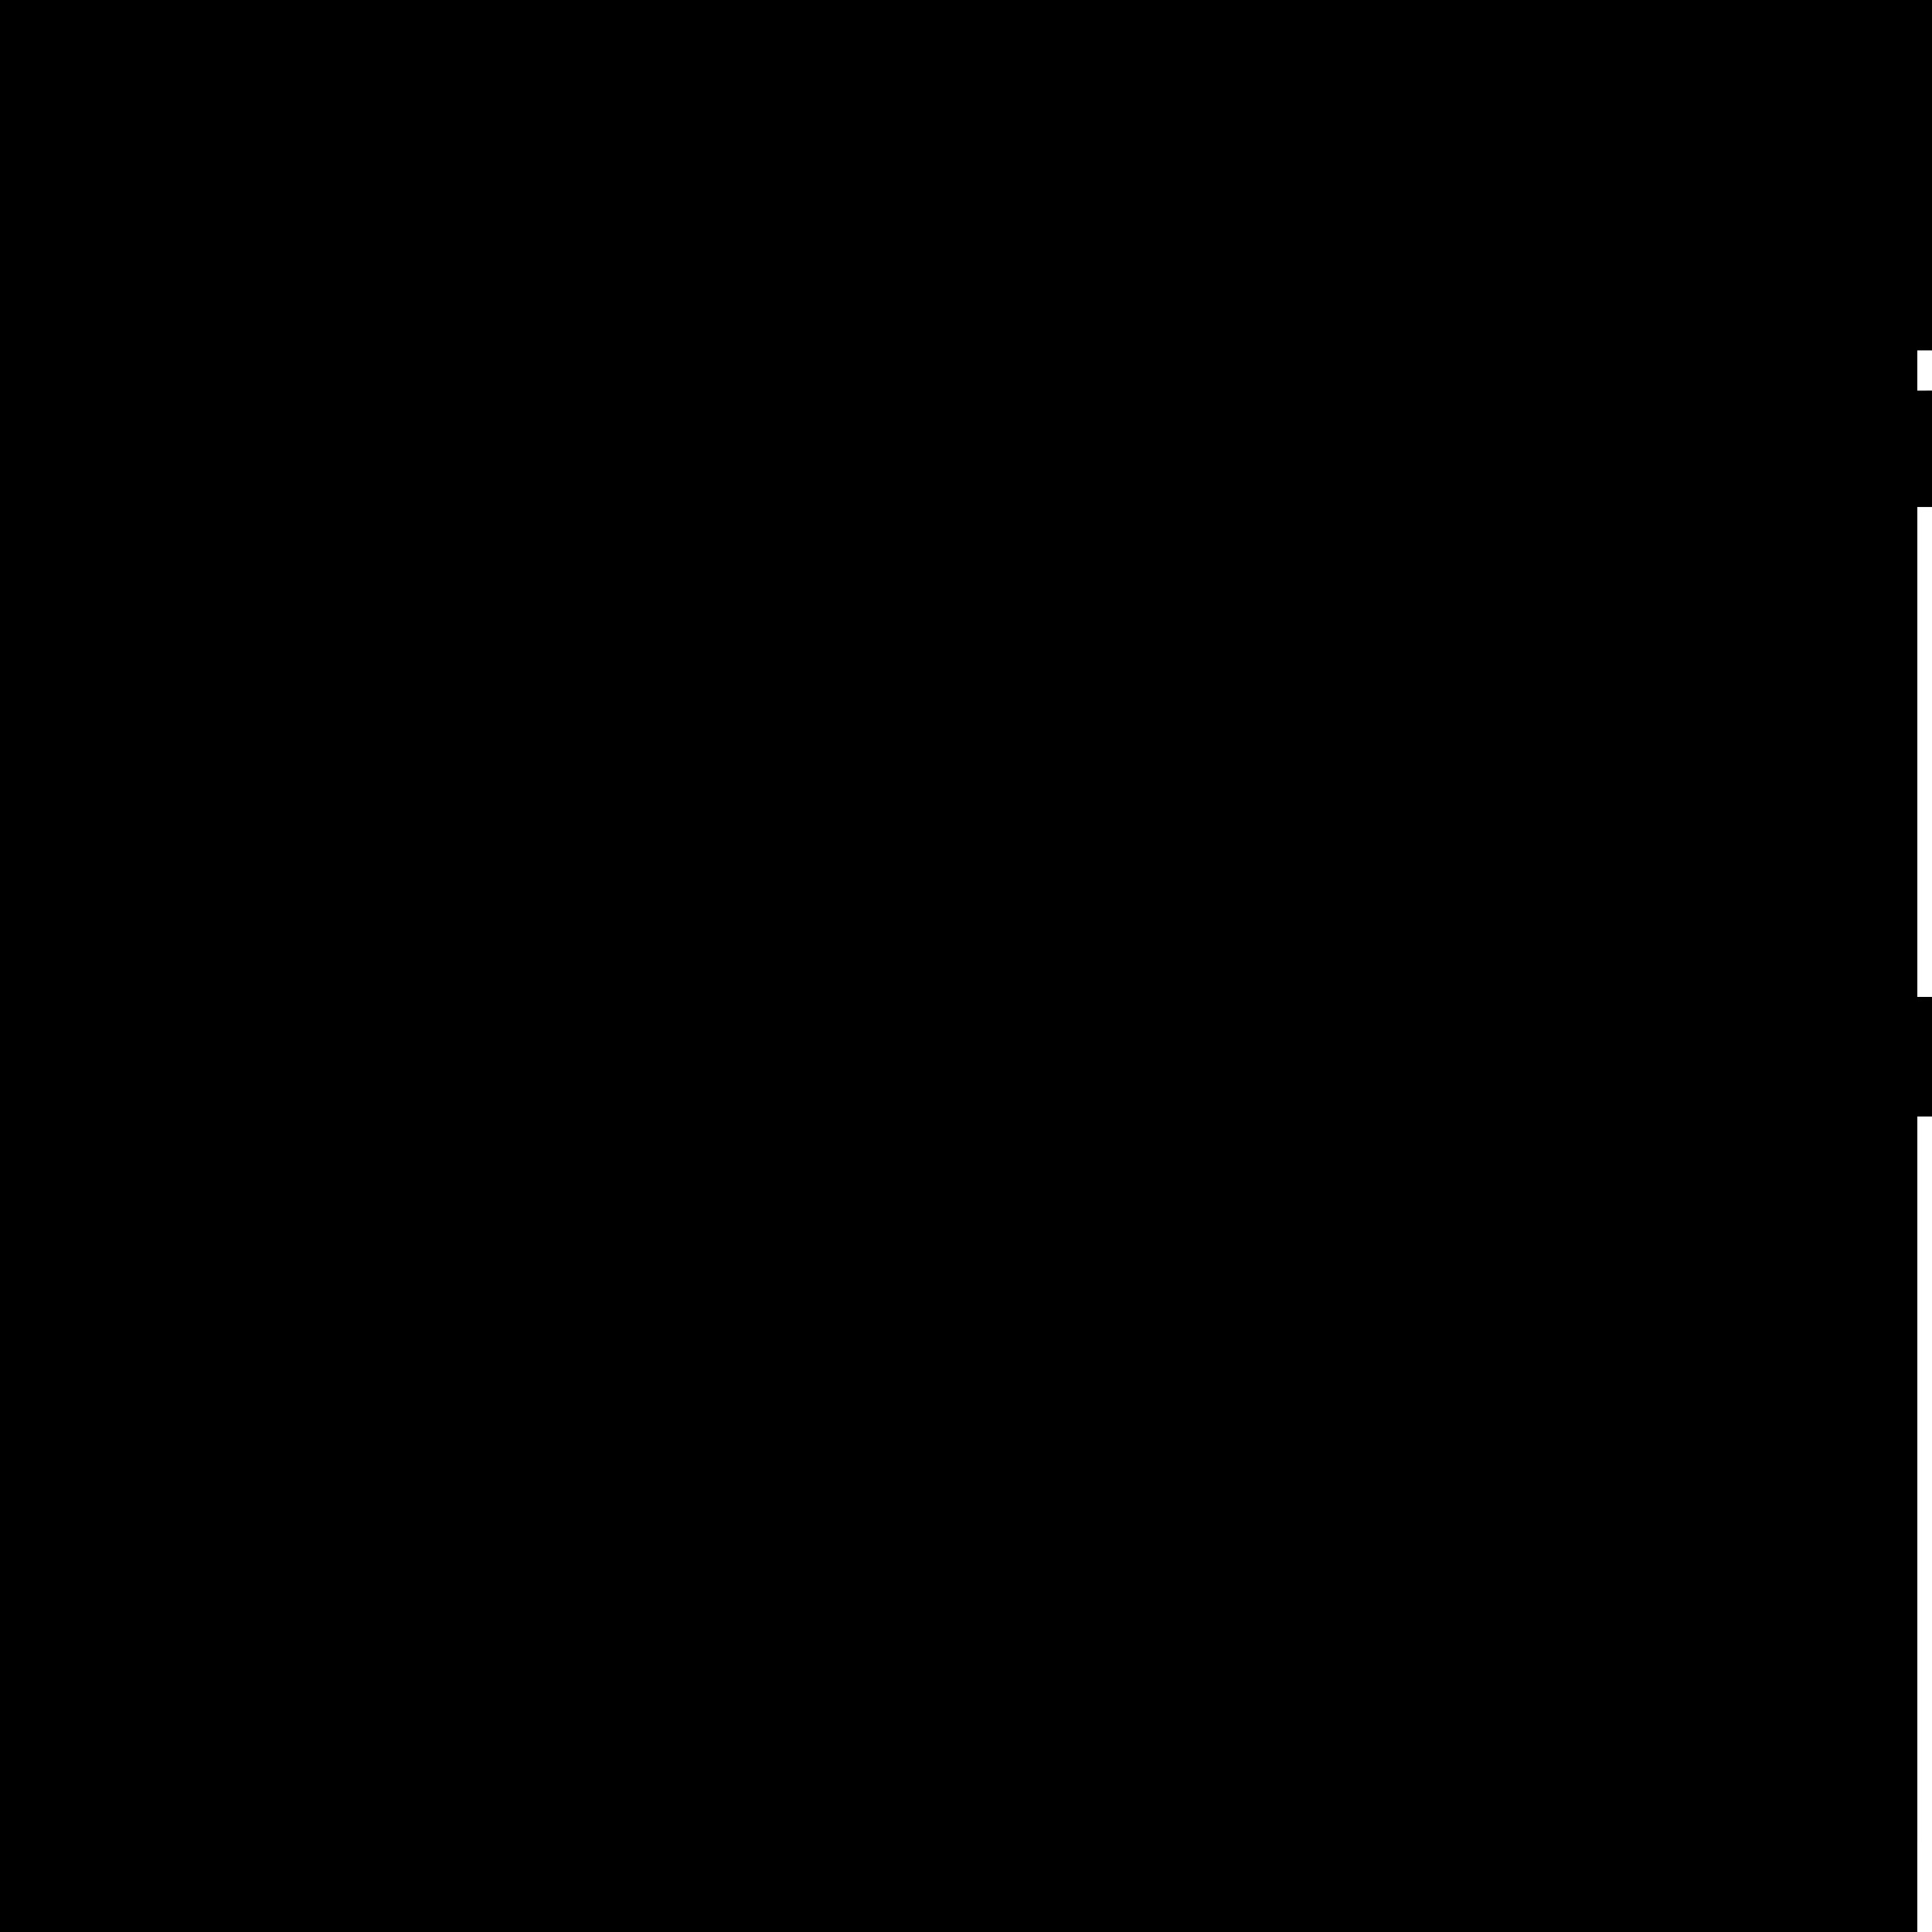
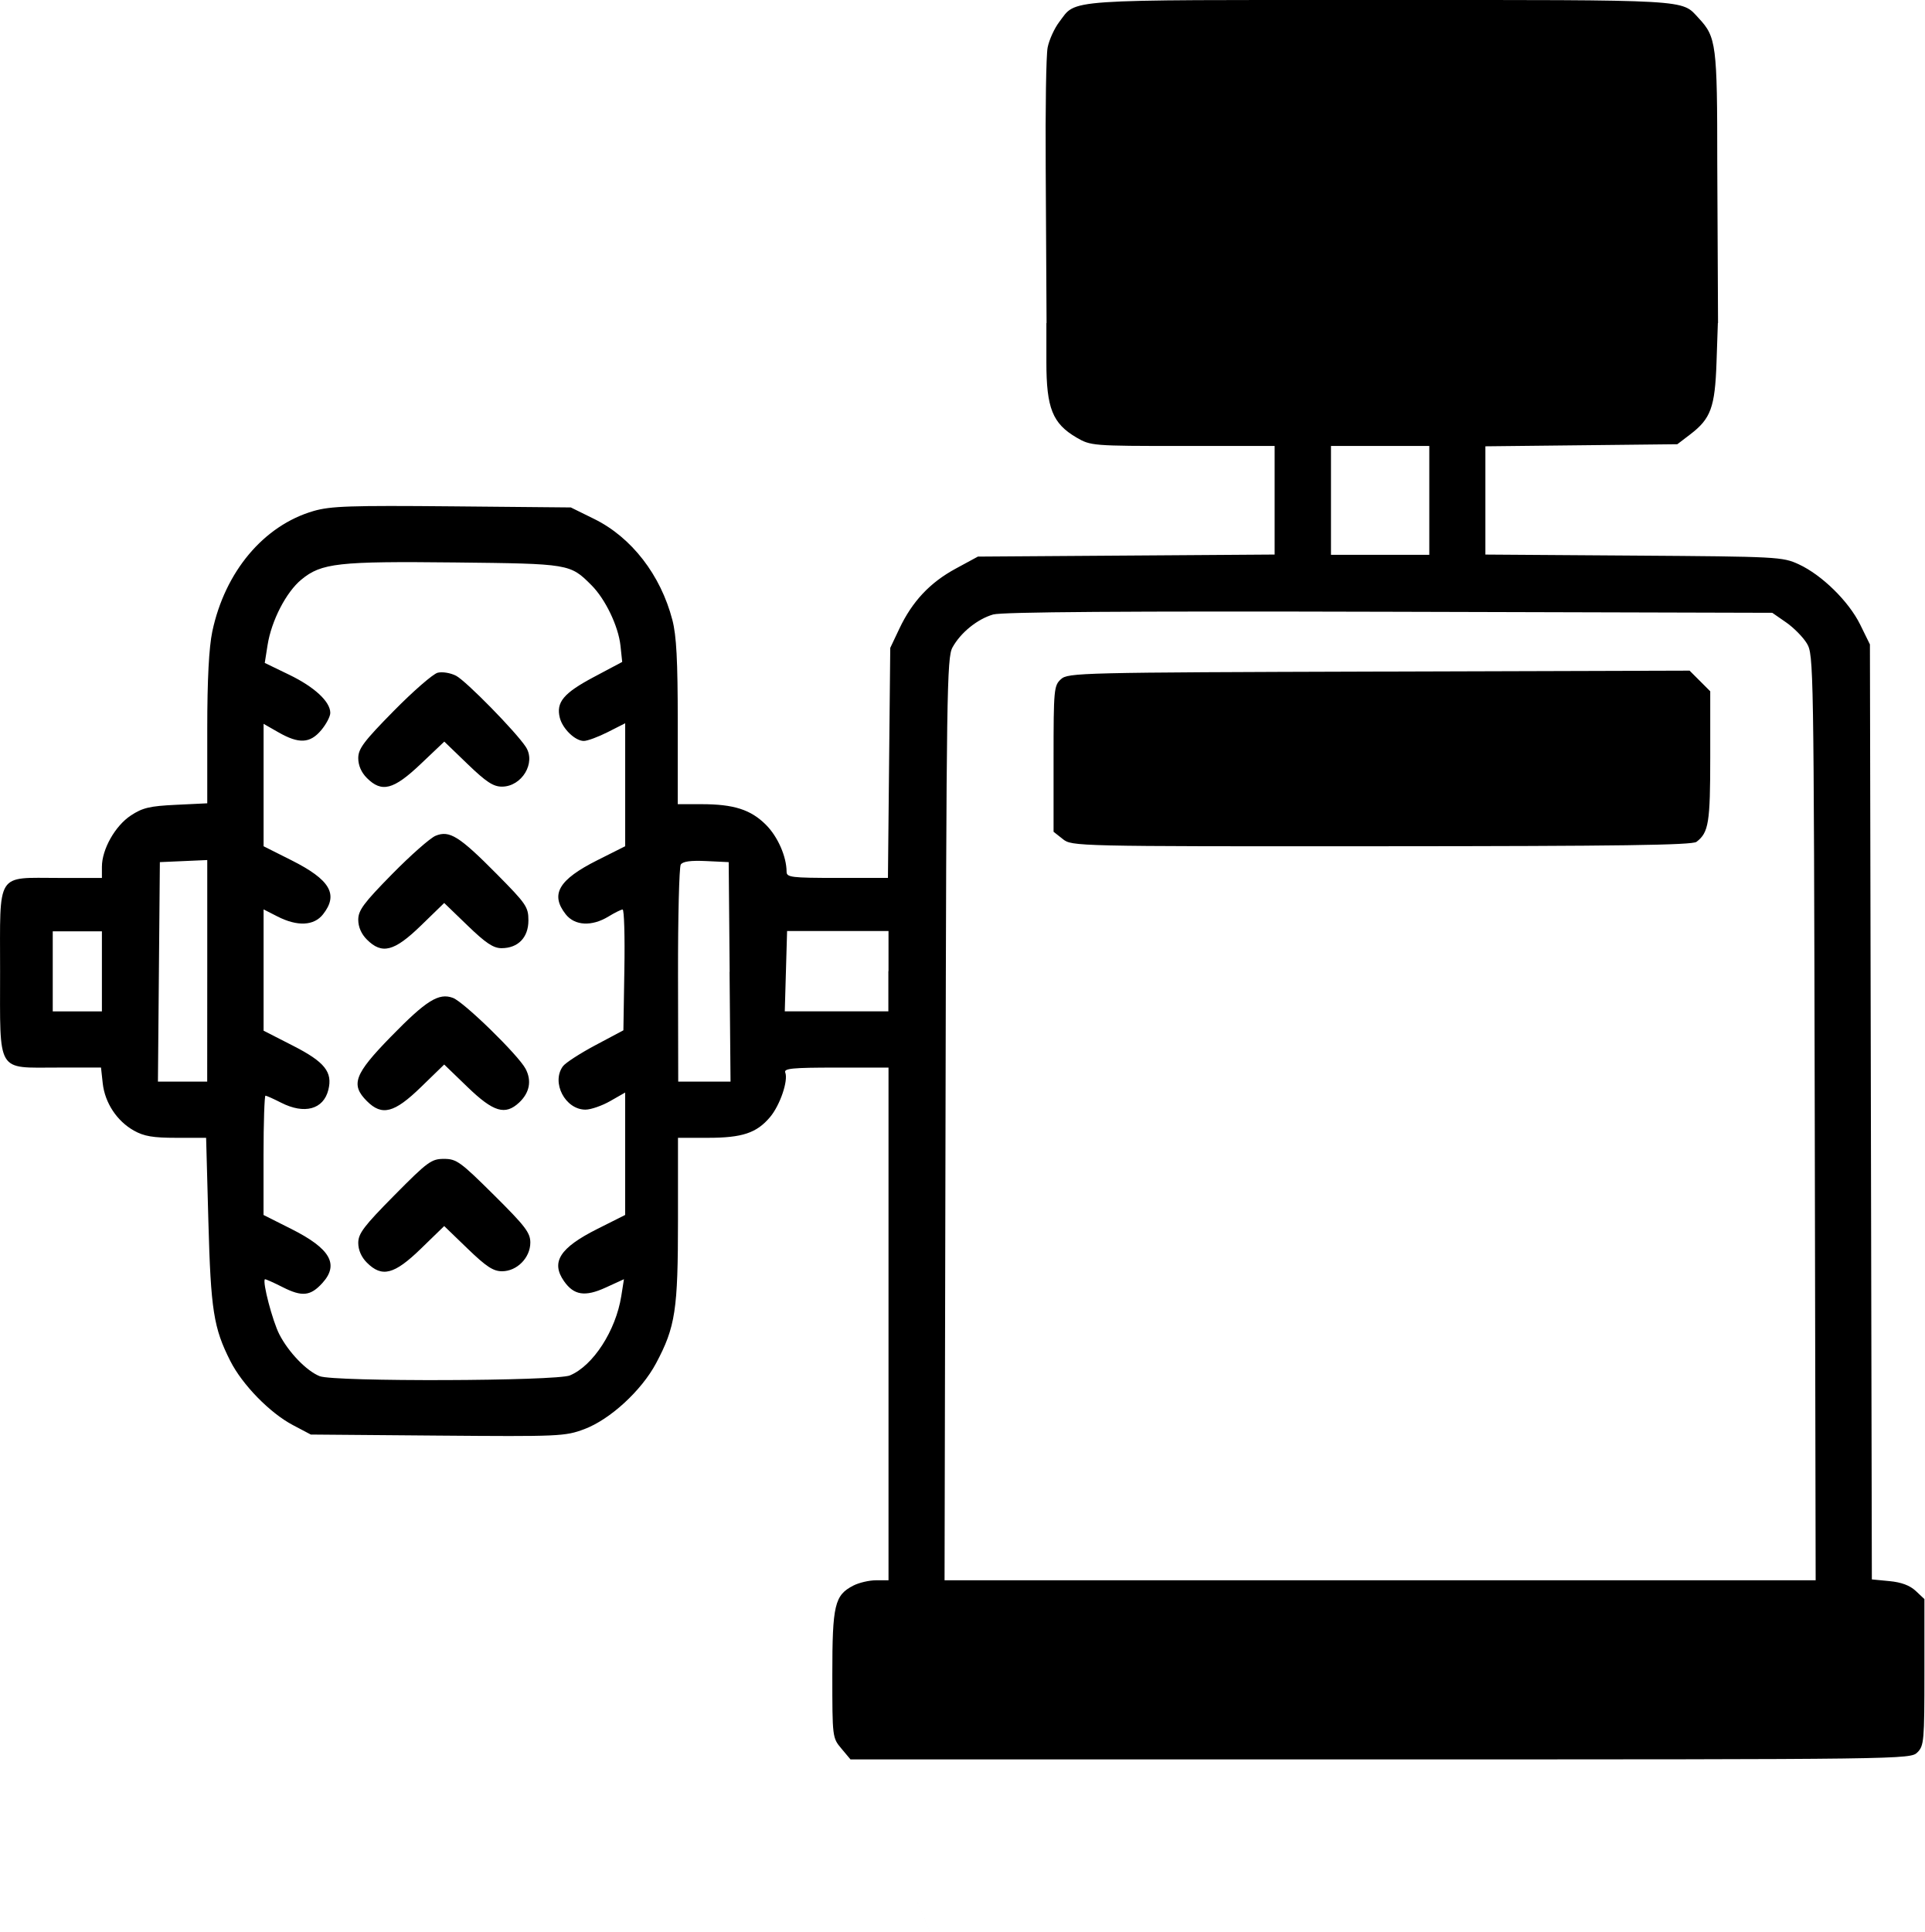
- <svg xmlns="http://www.w3.org/2000/svg" version="1.1" viewBox="-14645.102 -2546.668 150 150" id="svg23952" xml:space="preserve" width="100%" height="100%">
+ <svg xmlns="http://www.w3.org/2000/svg" version="1.1" viewBox="-16198.278 -2833.535 99.726 100.117" id="svg23952" xml:space="preserve" width="99.726" height="100.117">
  <defs id="defs23956" />
-   <path d="m -14635.102,-2536.668 v -7.812 h 24.41 c 0,-0.863 0.728,-1.562 1.627,-1.562 h 6.509 c 0.899,0 1.627,0.699 1.627,1.562 v 7.812 c 0,0.863 -0.728,1.562 -1.627,1.562 h -6.509 c -0.899,0 -1.627,-0.699 -1.627,-1.562 z" id="path23926" style="stroke-width:1.021" />
-   <path d="m -14650.929,-2525.746 c -0.863,0 -1.562,0.699 -1.562,1.562 v 12.5 c 0,0.863 0.699,1.562 1.562,1.562 h 4.688 v 3.125 h 9.375 v -3.125 h 4.687 c 0.864,0 1.563,-0.699 1.563,-1.562 v -12.5 c 0,-0.863 -0.699,-1.562 -1.563,-1.562 z m 1.563,3.125 h 15.625 v 9.375 h -15.625 z" fill-rule="evenodd" id="path23932" />
-   <path d="m -14680.616,-2514.809 c -0.863,0 -1.562,0.699 -1.562,1.562 v 14.062 c 0,0.863 0.699,1.562 1.562,1.562 h 14.062 c 0.864,0 1.563,-0.699 1.563,-1.562 v -4.688 h 3.125 v 3.125 c 0,0.863 0.699,1.562 1.562,1.562 h 3.125 v -3.125 h -1.562 v -3.125 c 0,-0.863 -0.699,-1.562 -1.563,-1.562 h -4.687 v -6.25 c 0,-0.863 -0.699,-1.562 -1.563,-1.562 z m 4.688,7.812 c 0.863,0 1.562,-0.699 1.562,-1.562 0,-0.863 -0.699,-1.562 -1.562,-1.562 -0.863,0 -1.563,0.699 -1.563,1.562 0,0.863 0.7,1.562 1.563,1.562 z m 0,4.688 c 0.863,0 1.562,-0.699 1.562,-1.562 0,-0.863 -0.699,-1.562 -1.562,-1.562 -0.863,0 -1.563,0.699 -1.563,1.562 0,0.863 0.7,1.562 1.563,1.562 z m 6.25,-1.562 c 0,0.863 -0.699,1.562 -1.563,1.562 -0.863,0 -1.562,-0.699 -1.562,-1.562 0,-0.863 0.699,-1.562 1.562,-1.562 0.864,0 1.563,0.699 1.563,1.562 z m -1.563,-3.125 c 0.864,0 1.563,-0.699 1.563,-1.562 0,-0.863 -0.699,-1.562 -1.563,-1.562 -0.863,0 -1.562,0.699 -1.562,1.562 0,0.863 0.699,1.562 1.562,1.562 z" fill-rule="evenodd" id="path23934" />
-   <path d="m -14625.929,-2502.309 h 1.563 v -3.125 c 0,-0.863 0.699,-1.562 1.562,-1.562 h 4.688 v -6.25 c 0,-0.863 0.699,-1.562 1.562,-1.562 h 14.062 c 0.864,0 1.563,0.699 1.563,1.562 v 14.062 c 0,0.863 -0.699,1.562 -1.563,1.562 h -14.062 c -0.863,0 -1.562,-0.699 -1.562,-1.562 v -4.688 h -3.125 v 3.125 c 0,0.863 -0.699,1.562 -1.563,1.562 h -3.125 z m 14.062,-4.688 c 0.864,0 1.563,-0.699 1.563,-1.562 0,-0.863 -0.699,-1.562 -1.563,-1.562 -0.863,0 -1.562,0.699 -1.562,1.562 0,0.863 0.699,1.562 1.562,1.562 z m 0,4.688 c 0.864,0 1.563,-0.699 1.563,-1.562 0,-0.863 -0.699,-1.562 -1.563,-1.562 -0.863,0 -1.562,0.699 -1.562,1.562 0,0.863 0.699,1.562 1.562,1.562 z m 6.25,-1.562 c 0,0.863 -0.699,1.562 -1.562,1.562 -0.863,0 -1.563,-0.699 -1.563,-1.562 0,-0.863 0.7,-1.562 1.563,-1.562 0.863,0 1.562,0.699 1.562,1.562 z m -1.562,-3.125 c 0.863,0 1.562,-0.699 1.562,-1.562 0,-0.863 -0.699,-1.562 -1.562,-1.562 -0.863,0 -1.563,0.699 -1.563,1.562 0,0.863 0.7,1.562 1.563,1.562 z" fill-rule="evenodd" id="path23942" />
-   <path d="m -14624.366,-2485.121 h -1.562 v -3.125 h 3.125 c 0.863,0 1.562,0.699 1.562,1.562 v 3.125 h 3.125 v -6.25 c 0,-0.863 0.7,-1.562 1.563,-1.562 h 14.062 c 0.863,0 1.562,0.699 1.562,1.562 v 14.062 c 0,0.863 -0.699,1.562 -1.562,1.562 h -14.062 c -0.863,0 -1.563,-0.699 -1.563,-1.562 v -4.688 h -4.687 c -0.863,0 -1.563,-0.699 -1.563,-1.562 z m 14.062,0 c 0,0.863 -0.699,1.562 -1.562,1.562 -0.863,0 -1.563,-0.699 -1.563,-1.562 0,-0.863 0.7,-1.562 1.563,-1.562 0.863,0 1.562,0.699 1.562,1.562 z m 0,4.688 c 0,0.863 -0.699,1.562 -1.562,1.562 -0.863,0 -1.563,-0.699 -1.563,-1.562 0,-0.863 0.7,-1.562 1.563,-1.562 0.863,0 1.562,0.699 1.562,1.562 z m 3.125,1.562 c 0.864,0 1.563,-0.699 1.563,-1.562 0,-0.863 -0.699,-1.562 -1.563,-1.562 -0.863,0 -1.562,0.699 -1.562,1.562 0,0.863 0.699,1.562 1.562,1.562 z m 1.563,-6.25 c 0,0.863 -0.699,1.562 -1.563,1.562 -0.863,0 -1.562,-0.699 -1.562,-1.562 0,-0.863 0.699,-1.562 1.562,-1.562 0.864,0 1.563,0.699 1.563,1.562 z" fill-rule="evenodd" id="path23944" />
-   <path d="m -14660.304,-2488.246 c -0.863,0 -1.562,0.699 -1.562,1.562 v 3.125 h -3.125 v -6.25 c 0,-0.863 -0.699,-1.562 -1.563,-1.562 h -14.062 c -0.863,0 -1.562,0.699 -1.562,1.562 v 14.062 c 0,0.863 0.699,1.562 1.562,1.562 h 14.062 c 0.864,0 1.563,-0.699 1.563,-1.562 v -4.688 h 4.687 c 0.864,0 1.563,-0.699 1.563,-1.562 v -3.125 h 1.562 v -3.125 z m -15.625,4.688 c 0.864,0 1.563,-0.699 1.563,-1.562 0,-0.863 -0.699,-1.562 -1.563,-1.562 -0.863,0 -1.562,0.699 -1.562,1.562 0,0.863 0.699,1.562 1.562,1.562 z m 0,4.688 c 0.864,0 1.563,-0.699 1.563,-1.562 0,-0.863 -0.699,-1.562 -1.563,-1.562 -0.863,0 -1.562,0.699 -1.562,1.562 0,0.863 0.699,1.562 1.562,1.562 z m 6.25,-1.562 c 0,0.863 -0.699,1.562 -1.562,1.562 -0.863,0 -1.563,-0.699 -1.563,-1.562 0,-0.863 0.7,-1.562 1.563,-1.562 0.863,0 1.562,0.699 1.562,1.562 z m -1.562,-3.125 c 0.863,0 1.562,-0.699 1.562,-1.562 0,-0.863 -0.699,-1.562 -1.562,-1.562 -0.863,0 -1.563,0.699 -1.563,1.562 0,0.863 0.7,1.562 1.563,1.562 z" fill-rule="evenodd" id="path23946" />
-   <rect style="fill:#000000;stroke-width:8.119;paint-order:stroke markers fill" id="rect24127" width="100%" height="100%" x="-14646.241" y="-2553.841" />
-   <path d="m -14648.006,-2536.668 v -7.812 h -24.409 c 0,-0.863 -0.728,-1.562 -1.627,-1.562 h -6.509 c -0.9,0 -1.628,0.699 -1.628,1.562 v 7.812 c 0,0.863 0.728,1.562 1.628,1.562 h 6.509 c 0.899,0 1.627,-0.699 1.627,-1.562 z" id="path24237" style="stroke-width:1.021" />
-   <rect style="fill:#000000;stroke-width:11.78;paint-order:stroke markers fill" id="rect24239" width="100%" height="100%" x="-14646.241" y="-2508.559" />
-   <rect style="fill:#000000;stroke-width:12.159;paint-order:stroke markers fill" id="rect24241" width="100%" height="100%" x="-14655.493" y="-2502.898" />
-   <path style="fill:#000000;stroke-width:0.182" d="m -14519.391,-2460.546 c -0.468,-0.557 -0.471,-0.577 -0.471,-3.831 0,-3.615 0.118,-4.114 1.086,-4.614 0.294,-0.152 0.825,-0.276 1.18,-0.276 h 0.646 v -13.284 -13.284 h -2.724 c -2.256,0 -2.707,0.044 -2.627,0.254 0.163,0.424 -0.271,1.696 -0.787,2.31 -0.696,0.827 -1.44,1.075 -3.224,1.075 h -1.548 l 0,4.231 c 0,4.693 -0.131,5.567 -1.137,7.454 -0.756,1.418 -2.385,2.913 -3.718,3.412 -0.999,0.373 -1.278,0.386 -7.604,0.334 l -6.568,-0.054 -0.929,-0.49 c -1.195,-0.63 -2.62,-2.09 -3.243,-3.321 -0.868,-1.716 -1.012,-2.632 -1.137,-7.244 l -0.117,-4.322 h -1.539 c -1.215,0 -1.679,-0.079 -2.204,-0.374 -0.879,-0.494 -1.5,-1.435 -1.614,-2.445 l -0.09,-0.821 h -2.251 c -3.19,0 -2.979,0.354 -2.979,-4.994 0,-5.212 -0.239,-4.833 3.043,-4.833 h 2.234 v -0.58 c 0,-0.903 0.684,-2.116 1.495,-2.653 0.611,-0.404 0.976,-0.491 2.344,-0.556 l 1.62,-0.078 0,-3.845 c 0,-2.606 0.09,-4.235 0.261,-5.057 0.657,-3.104 2.666,-5.495 5.245,-6.244 0.884,-0.257 1.897,-0.291 7.182,-0.243 l 6.153,0.057 1.212,0.597 c 1.935,0.953 3.443,2.901 4.05,5.233 0.212,0.814 0.279,2.089 0.279,5.309 v 4.238 l 1.228,0 c 1.678,0 2.556,0.282 3.343,1.069 0.612,0.612 1.067,1.646 1.069,2.433 0,0.288 0.248,0.319 2.627,0.319 h 2.625 l 0.06,-5.96 0.06,-5.96 0.474,-1.001 c 0.67,-1.411 1.582,-2.382 2.917,-3.106 l 1.151,-0.624 7.689,-0.053 7.688,-0.053 v -2.813 -2.813 h -4.761 c -4.698,0 -4.77,-0.01 -5.506,-0.437 -1.243,-0.728 -1.561,-1.525 -1.561,-3.91 v -2.022 h 17.398 17.399 l -0.07,2.047 c -0.08,2.322 -0.297,2.908 -1.362,3.721 l -0.668,0.51 -4.974,0.054 -4.973,0.054 v 2.805 2.805 l 7.689,0.053 c 7.457,0.051 7.714,0.065 8.547,0.45 1.203,0.556 2.594,1.921 3.188,3.129 l 0.503,1.024 0.05,24.226 0.05,24.226 0.913,0.088 c 0.618,0.059 1.058,0.224 1.362,0.509 l 0.449,0.422 v 3.79 c 0,3.547 -0.02,3.813 -0.364,4.154 -0.361,0.361 -0.606,0.364 -27.826,0.364 h -27.463 z m 50.44,-32.697 c -0.05,-23.525 -0.06,-23.987 -0.408,-24.571 -0.198,-0.328 -0.683,-0.819 -1.077,-1.092 l -0.716,-0.496 -19.851,-0.054 c -13.779,-0.038 -20.057,0.01 -20.525,0.141 -0.82,0.238 -1.687,0.942 -2.108,1.709 -0.289,0.528 -0.315,2.296 -0.36,24.454 l -0.05,23.884 h 22.571 22.571 z m -38.967,-14.435 -0.479,-0.377 v -3.78 c 0,-3.612 0.02,-3.796 0.383,-4.127 0.37,-0.335 0.942,-0.348 16.48,-0.395 l 16.097,-0.048 0.535,0.535 0.535,0.535 v 3.393 c 0,3.424 -0.08,3.925 -0.713,4.409 -0.221,0.17 -4.005,0.223 -16.323,0.228 -15.951,0.01 -16.038,0 -16.515,-0.371 z m -25.538,27.792 c 1.198,-0.5 2.374,-2.319 2.657,-4.106 l 0.139,-0.877 -0.949,0.434 c -1.068,0.489 -1.644,0.401 -2.156,-0.33 -0.693,-0.99 -0.224,-1.728 1.724,-2.708 l 1.443,-0.725 v -3.172 -3.172 l -0.774,0.442 c -0.425,0.243 -1.002,0.443 -1.282,0.444 -1.05,0 -1.784,-1.407 -1.169,-2.248 0.128,-0.175 0.885,-0.666 1.683,-1.091 l 1.451,-0.772 0.05,-3.13 c 0.03,-1.721 -0.01,-3.129 -0.09,-3.129 -0.08,4e-4 -0.409,0.164 -0.736,0.364 -0.861,0.525 -1.744,0.478 -2.212,-0.116 -0.814,-1.035 -0.372,-1.792 1.638,-2.803 l 1.443,-0.725 v -3.186 -3.186 l -0.904,0.458 c -0.497,0.252 -1.055,0.458 -1.24,0.458 -0.449,0 -1.1,-0.629 -1.244,-1.201 -0.201,-0.802 0.194,-1.277 1.753,-2.106 l 1.48,-0.787 -0.09,-0.85 c -0.112,-1.01 -0.784,-2.408 -1.502,-3.126 -1.111,-1.111 -1.125,-1.114 -7.074,-1.179 -6.052,-0.066 -6.921,0.03 -7.961,0.888 -0.789,0.65 -1.55,2.127 -1.751,3.397 l -0.145,0.921 1.265,0.612 c 1.311,0.634 2.131,1.395 2.131,1.977 0,0.185 -0.212,0.588 -0.471,0.896 -0.579,0.689 -1.155,0.718 -2.213,0.113 l -0.773,-0.442 v 3.172 3.172 l 1.442,0.725 c 2.01,1.011 2.453,1.768 1.638,2.803 -0.469,0.597 -1.328,0.638 -2.359,0.112 l -0.721,-0.368 0,3.143 0,3.143 1.527,0.78 c 1.643,0.839 2.061,1.363 1.828,2.29 -0.254,1.01 -1.239,1.277 -2.446,0.661 -0.393,-0.2 -0.758,-0.364 -0.812,-0.364 -0.05,0 -0.1,1.391 -0.1,3.091 v 3.092 l 1.442,0.725 c 2.02,1.016 2.488,1.833 1.606,2.803 -0.614,0.675 -1.05,0.721 -2.05,0.215 -0.489,-0.248 -0.907,-0.433 -0.928,-0.411 -0.135,0.138 0.396,2.162 0.747,2.849 0.477,0.932 1.411,1.902 2.094,2.173 0.746,0.295 12.256,0.258 12.975,-0.042 z m -10.526,-5.842 c -0.286,-0.286 -0.447,-0.654 -0.447,-1.022 0,-0.486 0.291,-0.869 1.869,-2.465 1.731,-1.75 1.921,-1.889 2.573,-1.889 0.649,0 0.85,0.145 2.589,1.872 1.624,1.612 1.886,1.954 1.886,2.465 0,0.784 -0.692,1.486 -1.465,1.486 -0.456,0 -0.817,-0.237 -1.785,-1.171 l -1.213,-1.171 -1.206,1.171 c -1.384,1.344 -2.018,1.508 -2.801,0.724 z m 0,-8.371 c -0.853,-0.853 -0.653,-1.393 1.237,-3.33 1.838,-1.885 2.487,-2.292 3.222,-2.018 0.571,0.213 3.391,2.965 3.766,3.676 0.327,0.62 0.207,1.242 -0.337,1.75 -0.722,0.672 -1.33,0.489 -2.668,-0.802 l -1.213,-1.171 -1.206,1.171 c -1.384,1.344 -2.018,1.508 -2.801,0.724 z m 0,-8.371 c -0.287,-0.287 -0.447,-0.653 -0.447,-1.026 0,-0.488 0.277,-0.862 1.75,-2.361 0.962,-0.979 1.977,-1.875 2.256,-1.99 0.72,-0.298 1.229,0.02 3.178,1.989 1.524,1.54 1.634,1.701 1.634,2.398 0,0.884 -0.536,1.437 -1.394,1.437 -0.422,0 -0.817,-0.263 -1.757,-1.171 l -1.213,-1.171 -1.206,1.171 c -1.384,1.344 -2.018,1.508 -2.801,0.724 z m 0,-8.371 c -0.288,-0.288 -0.447,-0.653 -0.447,-1.027 0,-0.491 0.283,-0.868 1.84,-2.45 1.012,-1.028 2.036,-1.919 2.276,-1.979 0.243,-0.061 0.667,0.01 0.953,0.157 0.517,0.268 3.1,2.902 3.614,3.687 0.539,0.823 -0.205,2.059 -1.239,2.059 -0.446,0 -0.817,-0.244 -1.775,-1.167 l -1.21,-1.167 -1.23,1.167 c -1.405,1.333 -2.012,1.49 -2.782,0.72 z m -8.272,9.992 v -5.741 l -1.228,0.054 -1.228,0.054 -0.05,5.687 -0.05,5.687 h 1.277 1.276 z m 27.072,0.054 -0.05,-5.687 -1.166,-0.055 c -0.81,-0.038 -1.213,0.018 -1.319,0.182 -0.08,0.13 -0.147,2.714 -0.141,5.742 l 0.01,5.505 h 1.356 1.355 l -0.05,-5.687 z m -32.531,-0.026 v -2.074 h -1.274 -1.274 v 2.074 2.074 h 1.274 1.274 z m 40.763,-0.01 v -2.082 h -2.628 -2.628 l -0.06,2.082 -0.06,2.082 2.684,-4e-4 2.684,-4e-4 v -2.082 z m 28.024,-24.396 v -2.821 h -2.547 -2.548 v 2.821 2.821 h 2.548 2.547 z m -33.013,57.002 c 12.36,29.761 6.18,14.881 0,0 z m 13.135,-74.245 c -0.02,-3.028 0.02,-5.831 0.1,-6.229 0.08,-0.398 0.351,-0.992 0.6,-1.319 0.92,-1.206 -0.03,-1.141 16.632,-1.141 16.288,0 15.59,-0.04 16.505,0.941 0.915,0.979 0.964,1.367 0.964,7.516 l 0.04,8.286 c -11.599,0 -23.198,0 -34.797,0 z" id="path24255" />
-   <g id="g24265" transform="matrix(0.1737981,0,0,0.1737981,-14418.13,-2546.043)">
-     <circle cx="328" cy="424" r="8" id="circle24257" />
-     <circle cx="296" cy="424" r="8" id="circle24259" />
-     <circle cx="264" cy="424" r="8" id="circle24261" />
-     <path d="m 496,432 h -96 v -64 h 16 v -48 h -24 c 0,-5.826 -1.573,-11.289 -4.305,-16 H 400 c 13.233,0 24,-10.767 24,-24 v -9.376 c 9.311,-3.303 16,-12.195 16,-22.624 v -32 c 0,-13.234 -10.766,-24 -24,-24 H 304 c -13.234,0 -24,10.766 -24,24 v 32 c 0,10.429 6.689,19.321 16,22.624 V 280 c 0,13.233 10.767,24 24,24 h 12.305 C 329.573,308.711 328,314.174 328,320 H 219.314 L 144,244.687 V 208 h 32 v -64 h -32 v -32 h 192 v 16 h -16 v 48 h 80 V 128 H 384 V 80 h 16 V 32 H 384 V 0 H 336 V 32 H 288 V 48 H 144 V 32 H 128 V 0 H 80 V 32 H 64 V 272 H 40 C 17.944,272 0,289.944 0,312 v 48 c 0,22.056 17.944,40 40,40 h 24 v 96 h 336 v -16 h 96 z M 416,256 h -12.686 l -16,-16 H 424 v 8 c 0,4.411 -3.589,8 -8,8 z m -112,0 c -4.411,0 -8,-3.589 -8,-8 v -8 h 20.686 l 16,16 z m 35.314,-32 16,-16 h 25.373 l -16,16 z m 16,32 -16,-16 h 25.372 l 16,16 z M 424,216 v 8 h -36.686 l 16,-16 H 416 c 4.411,0 8,3.589 8,8 z m -120,-8 h 28.686 l -16,16 H 296 v -8 c 0,-4.411 3.589,-8 8,-8 z m 8,72 v -8 h 96 v 8 c 0,4.411 -3.589,8 -8,8 h -80 c -4.411,0 -8,-3.589 -8,-8 z m 48,24 c 8.822,0 16,7.178 16,16 h -32 c 0,-8.822 7.178,-16 16,-16 z m 40,32 v 16 H 64 v -16 z m -288,32 h 240 v 80 H 112 Z m 84.686,-48 H 144 V 267.314 Z M 160,160 v 32 h -16 v -32 z m 224,0 h -48 v -16 h 48 z M 368,128 H 352 V 80 h 16 z M 352,16 h 16 v 16 h -16 z m -48,32 h 80 v 16 h -80 z m -16,16 v 16 h 48 V 96 H 144 V 64 Z M 96,16 h 16 V 32 H 96 Z M 80,48 h 48 V 320 H 80 V 288 H 96 V 272 H 80 Z M 40,384 C 26.767,384 16,373.233 16,360 v -48 c 0,-13.233 10.767,-24 24,-24 h 24 v 32 H 48 v 48 h 16 v 16 z m 40,96 V 368 h 16 v 96 h 272 v -96 h 16 v 112 z m 400,-16 h -80 v -16 h 80 z" id="path24263" />
-   </g>
-   <path d="m -14284.439,-2449.534 v 0 c -1.718,0 -3.111,-1.393 -3.111,-3.111 v -94.487 c 0,-1.718 1.393,-3.111 3.111,-3.111 1.717,0 3.11,1.393 3.11,3.111 v 94.487 c 0,1.718 -1.393,3.111 -3.11,3.111" style="fill:#000000;fill-opacity:1;fill-rule:nonzero;stroke:none;stroke-width:0.012" id="path24617" />
-   <path d="m -14194.878,-2447.784 v 0 c -1.718,0 -3.111,-1.393 -3.111,-3.111 v -94.487 c 0,-1.718 1.393,-3.111 3.111,-3.111 1.719,0 3.111,1.393 3.111,3.111 v 94.487 c 0,1.718 -1.392,3.111 -3.111,3.111" style="fill:#000000;fill-opacity:1;fill-rule:nonzero;stroke:none;stroke-width:0.012" id="path24619" />
-   <path d="m -14278.877,-2490.167 h 77.857 v -4.535 h -77.857 v 4.535" style="fill:#000000;fill-opacity:1;fill-rule:nonzero;stroke:none;stroke-width:0.012" id="path24621" />
-   <path d="m -14199.774,-2485.681 c -1.125,0 -2.037,-0.911 -2.037,-2.035 v -9.635 c 0,-1.124 0.912,-2.035 2.037,-2.035 1.124,0 2.035,0.911 2.035,2.035 v 9.635 c 0,1.124 -0.911,2.035 -2.035,2.035" style="fill:#000000;fill-opacity:1;fill-rule:nonzero;stroke:none;stroke-width:0.012" id="path24623" />
-   <path d="m -14279.709,-2485.681 c -1.124,0 -2.035,-0.911 -2.035,-2.035 v -9.635 c 0,-1.124 0.911,-2.035 2.035,-2.035 1.124,0 2.037,0.911 2.037,2.035 v 9.635 c 0,1.124 -0.913,2.035 -2.037,2.035" style="fill:#000000;fill-opacity:1;fill-rule:nonzero;stroke:none;stroke-width:0.012" id="path24625" />
-   <path d="m -14212.917,-2503.123 c -0,1.177 -1.127,2.122 -2.421,2.11 l -9.239,-0.074 c -0.735,-0.01 -1.3,-0.68 -1.292,-1.504 l 0.02,-2.01 c 0,-0.825 0.583,-1.582 1.318,-1.697 l 9.252,-1.445 c 1.295,-0.202 2.398,0.578 2.389,1.753 z m -40.948,0.307 c -0,0.824 -0.583,1.488 -1.316,1.482 l -9.24,-0.075 c -1.294,-0.01 -2.396,-0.973 -2.387,-2.149 l 0.02,-2.868 c 0,-1.175 1.126,-1.938 2.418,-1.715 l 9.227,1.595 c 0.733,0.126 1.298,0.893 1.291,1.718 z m -6.76,-26.306 c 0.288,-0.977 0.68,-1.917 1.167,-2.798 v 0.02 c 0.337,-0.459 0.673,-0.917 1.008,-1.376 0.774,-0.82 1.821,-1.27 2.903,-1.247 l 33.458,0.27 c 2.769,0.022 4.428,2.564 4.99,5.483 l 2.059,9.596 -48.322,-0.389 z m 51.197,13.885 -1.075,-1.804 c 3.259,-0.983 5.071,-3.402 4.762,-5.179 -0.161,-0.928 -0.952,-1.977 -2.079,-2.344 -1.458,-0.477 -2.669,0.449 -2.811,0.563 -0.417,0.825 -0.835,1.651 -1.252,2.477 l -2.055,-9.251 c -0.849,-3.812 -2.914,-7.162 -6.545,-7.192 -12.079,-0.089 -24.156,-0.177 -36.233,-0.266 -3.632,-0.029 -5.512,3.356 -6.657,7.092 l -2.914,9.47 -1.35,-2.792 c -0.06,-0.055 -1.435,-1.3 -3.035,-0.69 -1.083,0.414 -1.744,1.48 -1.889,2.375 -0.291,1.798 1.308,4.073 4.144,5.015 -6.845,4.708 -5.971,13.052 -5.381,22.305 -0,0.115 -0,0.23 -0,0.346 l -0.04,5.149 c -0,1.23 0.911,2.232 2.049,2.245 l 8.783,0.071 c 1.138,0.01 2.069,-0.982 2.086,-2.211 l 0.01,-1.797 41.637,0.336 -0.01,1.797 c -0,1.23 0.911,2.232 2.05,2.245 l 8.807,0.071 c 1.139,0.01 2.07,-0.982 2.086,-2.211 l 0.03,-3.992 c 0.78,-12.05 1.231,-16.915 -3.118,-21.828" style="fill:#000000;fill-opacity:1;fill-rule:evenodd;stroke:none;stroke-width:0.012" id="path24627" />
+   <path style="fill:#000000;stroke-width:0.182" d="m -16154.675,-2742.923 c -0.468,-0.557 -0.471,-0.577 -0.471,-3.831 0,-3.615 0.118,-4.114 1.086,-4.614 0.294,-0.152 0.825,-0.276 1.18,-0.276 h 0.646 v -13.284 -13.284 h -2.724 c -2.256,0 -2.707,0.044 -2.627,0.254 0.163,0.424 -0.271,1.696 -0.787,2.31 -0.696,0.827 -1.44,1.075 -3.224,1.075 h -1.548 v 4.231 c 0,4.693 -0.131,5.567 -1.137,7.454 -0.756,1.418 -2.385,2.913 -3.718,3.412 -0.999,0.373 -1.278,0.386 -7.604,0.334 l -6.568,-0.054 -0.929,-0.49 c -1.195,-0.63 -2.62,-2.09 -3.243,-3.321 -0.868,-1.716 -1.012,-2.632 -1.137,-7.244 l -0.117,-4.322 h -1.539 c -1.215,0 -1.679,-0.079 -2.204,-0.374 -0.879,-0.494 -1.5,-1.435 -1.614,-2.445 l -0.09,-0.821 h -2.251 c -3.19,0 -2.979,0.354 -2.979,-4.994 0,-5.212 -0.239,-4.833 3.043,-4.833 h 2.234 v -0.58 c 0,-0.903 0.684,-2.116 1.495,-2.653 0.611,-0.404 0.976,-0.491 2.344,-0.556 l 1.62,-0.078 v -3.845 c 0,-2.606 0.09,-4.235 0.261,-5.057 0.657,-3.104 2.666,-5.495 5.245,-6.244 0.884,-0.257 1.897,-0.291 7.182,-0.243 l 6.153,0.057 1.212,0.597 c 1.935,0.953 3.443,2.901 4.05,5.233 0.212,0.814 0.279,2.089 0.279,5.309 v 4.238 h 1.228 c 1.678,0 2.556,0.282 3.343,1.069 0.612,0.612 1.067,1.646 1.069,2.433 0,0.288 0.248,0.319 2.627,0.319 h 2.625 l 0.06,-5.96 0.06,-5.96 0.474,-1.001 c 0.67,-1.411 1.582,-2.382 2.917,-3.106 l 1.151,-0.624 7.689,-0.053 7.688,-0.053 v -2.813 -2.813 h -4.761 c -4.698,0 -4.77,-0.01 -5.506,-0.437 -1.243,-0.728 -1.561,-1.525 -1.561,-3.91 v -2.022 h 17.398 17.399 l -0.07,2.047 c -0.08,2.322 -0.297,2.908 -1.362,3.721 l -0.668,0.51 -4.974,0.054 -4.973,0.054 v 2.805 2.805 l 7.689,0.053 c 7.457,0.051 7.714,0.065 8.547,0.45 1.203,0.556 2.594,1.921 3.188,3.129 l 0.503,1.024 0.05,24.226 0.05,24.226 0.913,0.088 c 0.618,0.059 1.058,0.224 1.362,0.509 l 0.449,0.422 v 3.79 c 0,3.547 -0.02,3.813 -0.364,4.154 -0.361,0.361 -0.606,0.364 -27.826,0.364 h -27.463 z m 50.44,-32.697 c -0.05,-23.525 -0.06,-23.987 -0.408,-24.571 -0.198,-0.328 -0.683,-0.819 -1.077,-1.092 l -0.716,-0.496 -19.851,-0.054 c -13.779,-0.038 -20.057,0.01 -20.525,0.141 -0.82,0.238 -1.687,0.942 -2.108,1.709 -0.289,0.528 -0.315,2.296 -0.36,24.454 l -0.05,23.884 h 22.571 22.571 z m -38.967,-14.435 -0.479,-0.377 v -3.78 c 0,-3.612 0.02,-3.796 0.383,-4.127 0.37,-0.335 0.942,-0.348 16.48,-0.395 l 16.097,-0.048 0.535,0.535 0.535,0.535 v 3.393 c 0,3.424 -0.08,3.925 -0.713,4.409 -0.221,0.17 -4.005,0.223 -16.323,0.228 -15.951,0.01 -16.038,0 -16.515,-0.371 z m -25.538,27.792 c 1.198,-0.5 2.374,-2.319 2.657,-4.106 l 0.139,-0.877 -0.949,0.434 c -1.068,0.489 -1.644,0.401 -2.156,-0.33 -0.693,-0.99 -0.224,-1.728 1.724,-2.708 l 1.443,-0.725 v -3.172 -3.172 l -0.774,0.442 c -0.425,0.243 -1.002,0.443 -1.282,0.444 -1.05,0 -1.784,-1.407 -1.169,-2.248 0.128,-0.175 0.885,-0.666 1.683,-1.091 l 1.451,-0.772 0.05,-3.13 c 0.03,-1.721 -0.01,-3.129 -0.09,-3.129 -0.08,4e-4 -0.409,0.164 -0.736,0.364 -0.861,0.525 -1.744,0.478 -2.212,-0.116 -0.814,-1.035 -0.372,-1.792 1.638,-2.803 l 1.443,-0.725 v -3.186 -3.186 l -0.904,0.458 c -0.497,0.252 -1.055,0.458 -1.24,0.458 -0.449,0 -1.1,-0.629 -1.244,-1.201 -0.201,-0.802 0.194,-1.277 1.753,-2.106 l 1.48,-0.787 -0.09,-0.85 c -0.112,-1.01 -0.784,-2.408 -1.502,-3.126 -1.111,-1.111 -1.125,-1.114 -7.074,-1.179 -6.052,-0.066 -6.921,0.03 -7.961,0.888 -0.789,0.65 -1.55,2.127 -1.751,3.397 l -0.145,0.921 1.265,0.612 c 1.311,0.634 2.131,1.395 2.131,1.977 0,0.185 -0.212,0.588 -0.471,0.896 -0.579,0.689 -1.155,0.718 -2.213,0.113 l -0.773,-0.442 v 3.172 3.172 l 1.442,0.725 c 2.01,1.011 2.453,1.768 1.638,2.803 -0.469,0.597 -1.328,0.638 -2.359,0.112 l -0.721,-0.368 v 3.143 3.143 l 1.527,0.78 c 1.643,0.839 2.061,1.363 1.828,2.29 -0.254,1.01 -1.239,1.277 -2.446,0.661 -0.393,-0.2 -0.758,-0.364 -0.812,-0.364 -0.05,0 -0.1,1.391 -0.1,3.091 v 3.092 l 1.442,0.725 c 2.02,1.016 2.488,1.833 1.606,2.803 -0.614,0.675 -1.05,0.721 -2.05,0.215 -0.489,-0.248 -0.907,-0.433 -0.928,-0.411 -0.135,0.138 0.396,2.162 0.747,2.849 0.477,0.932 1.411,1.902 2.094,2.173 0.746,0.295 12.256,0.258 12.975,-0.042 z m -10.526,-5.842 c -0.286,-0.286 -0.447,-0.654 -0.447,-1.022 0,-0.486 0.291,-0.869 1.869,-2.465 1.731,-1.75 1.921,-1.889 2.573,-1.889 0.649,0 0.85,0.145 2.589,1.872 1.624,1.612 1.886,1.954 1.886,2.465 0,0.784 -0.692,1.486 -1.465,1.486 -0.456,0 -0.817,-0.237 -1.785,-1.171 l -1.213,-1.171 -1.206,1.171 c -1.384,1.344 -2.018,1.508 -2.801,0.724 z m 0,-8.371 c -0.853,-0.853 -0.653,-1.393 1.237,-3.33 1.838,-1.885 2.487,-2.292 3.222,-2.018 0.571,0.213 3.391,2.965 3.766,3.676 0.327,0.62 0.207,1.242 -0.337,1.75 -0.722,0.672 -1.33,0.489 -2.668,-0.802 l -1.213,-1.171 -1.206,1.171 c -1.384,1.344 -2.018,1.508 -2.801,0.724 z m 0,-8.371 c -0.287,-0.287 -0.447,-0.653 -0.447,-1.026 0,-0.488 0.277,-0.862 1.75,-2.361 0.962,-0.979 1.977,-1.875 2.256,-1.99 0.72,-0.298 1.229,0.02 3.178,1.989 1.524,1.54 1.634,1.701 1.634,2.398 0,0.884 -0.536,1.437 -1.394,1.437 -0.422,0 -0.817,-0.263 -1.757,-1.171 l -1.213,-1.171 -1.206,1.171 c -1.384,1.344 -2.018,1.508 -2.801,0.724 z m 0,-8.371 c -0.288,-0.288 -0.447,-0.653 -0.447,-1.027 0,-0.491 0.283,-0.868 1.84,-2.45 1.012,-1.028 2.036,-1.919 2.276,-1.979 0.243,-0.061 0.667,0.01 0.953,0.157 0.517,0.268 3.1,2.902 3.614,3.687 0.539,0.823 -0.205,2.059 -1.239,2.059 -0.446,0 -0.817,-0.244 -1.775,-1.167 l -1.21,-1.167 -1.23,1.167 c -1.405,1.333 -2.012,1.49 -2.782,0.72 z m -8.272,9.992 v -5.741 l -1.228,0.054 -1.228,0.054 -0.05,5.687 -0.05,5.687 h 1.277 1.276 z m 27.072,0.054 -0.05,-5.687 -1.166,-0.055 c -0.81,-0.038 -1.213,0.018 -1.319,0.182 -0.08,0.13 -0.147,2.714 -0.141,5.742 l 0.01,5.505 h 1.356 1.355 l -0.05,-5.687 z m -32.531,-0.026 v -2.074 h -1.274 -1.274 v 2.074 2.074 h 1.274 1.274 z m 40.763,-0.01 v -2.082 h -2.628 -2.628 l -0.06,2.082 -0.06,2.082 2.684,-4e-4 2.684,-4e-4 v -2.082 z m 28.024,-24.396 v -2.821 h -2.547 -2.548 v 2.821 2.821 h 2.548 2.547 z m -33.013,57.002 c 12.36,29.761 6.18,14.881 0,0 z m 13.135,-74.245 c -0.02,-3.028 0.02,-5.831 0.1,-6.229 0.08,-0.398 0.351,-0.992 0.6,-1.319 0.92,-1.206 -0.03,-1.141 16.632,-1.141 16.288,0 15.59,-0.04 16.505,0.941 0.915,0.979 0.964,1.367 0.964,7.516 l 0.04,8.286 c -11.599,0 -23.198,0 -34.797,0 z" id="path24255" />
</svg>
